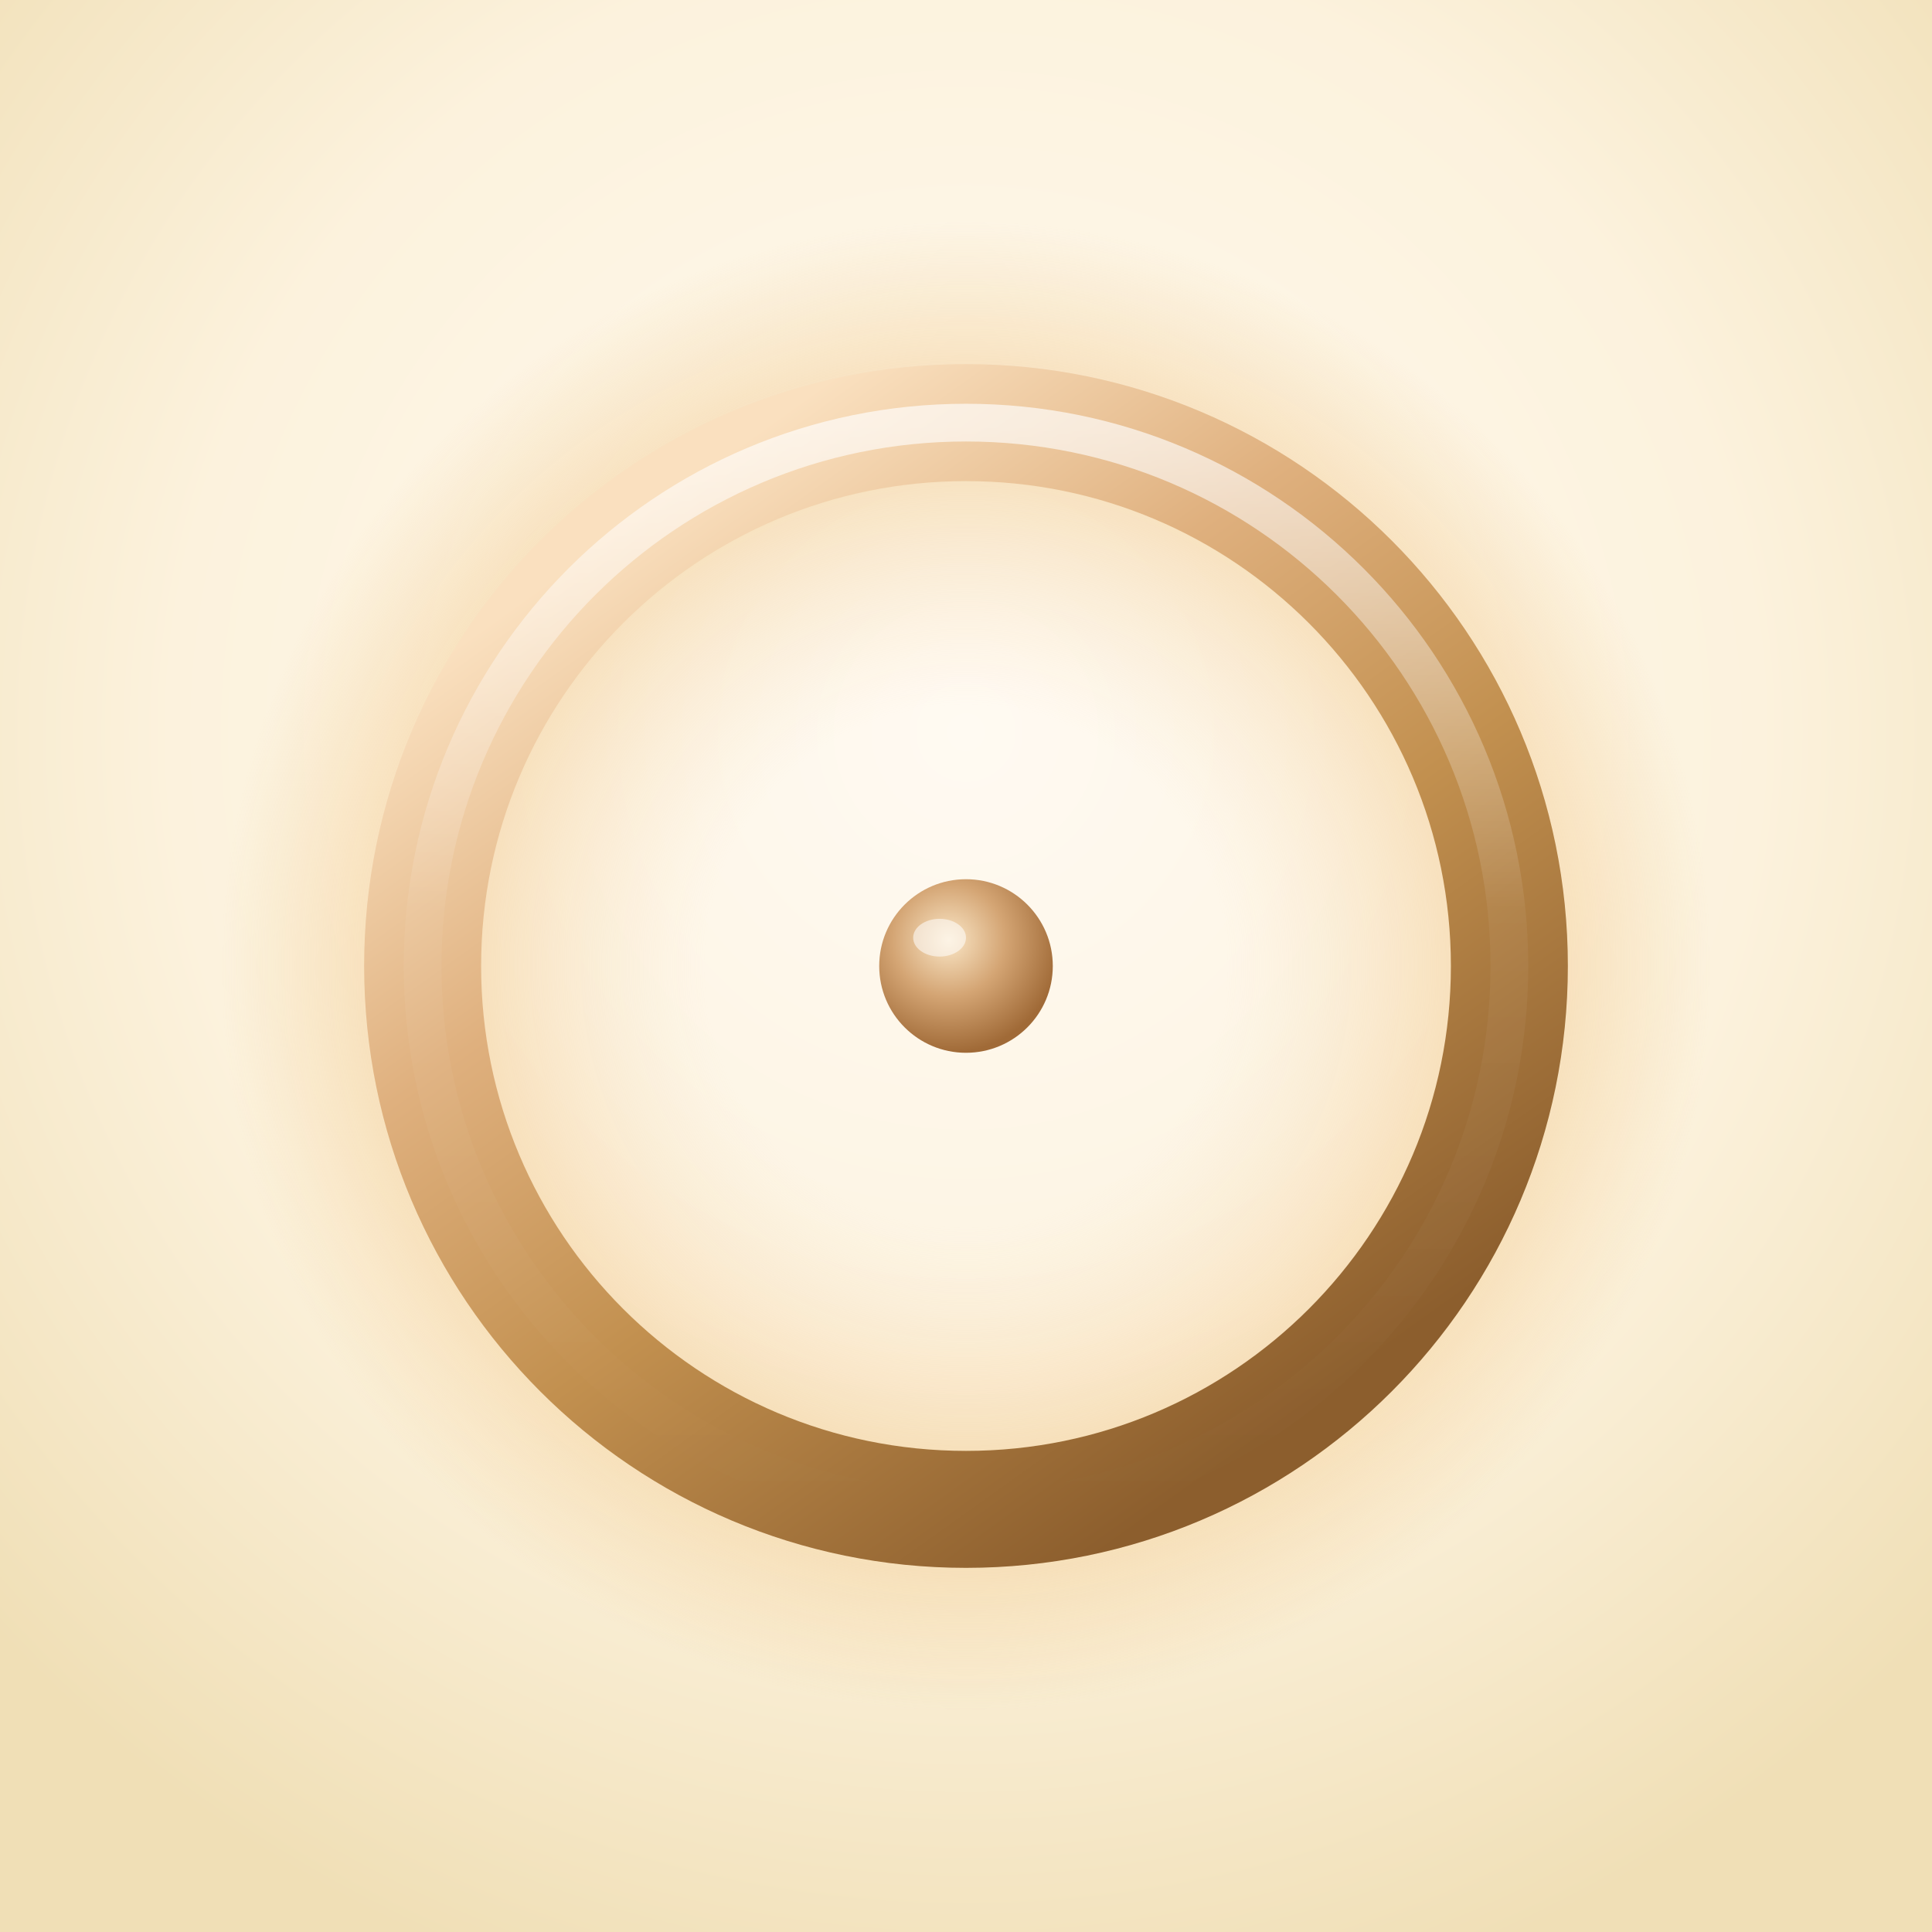
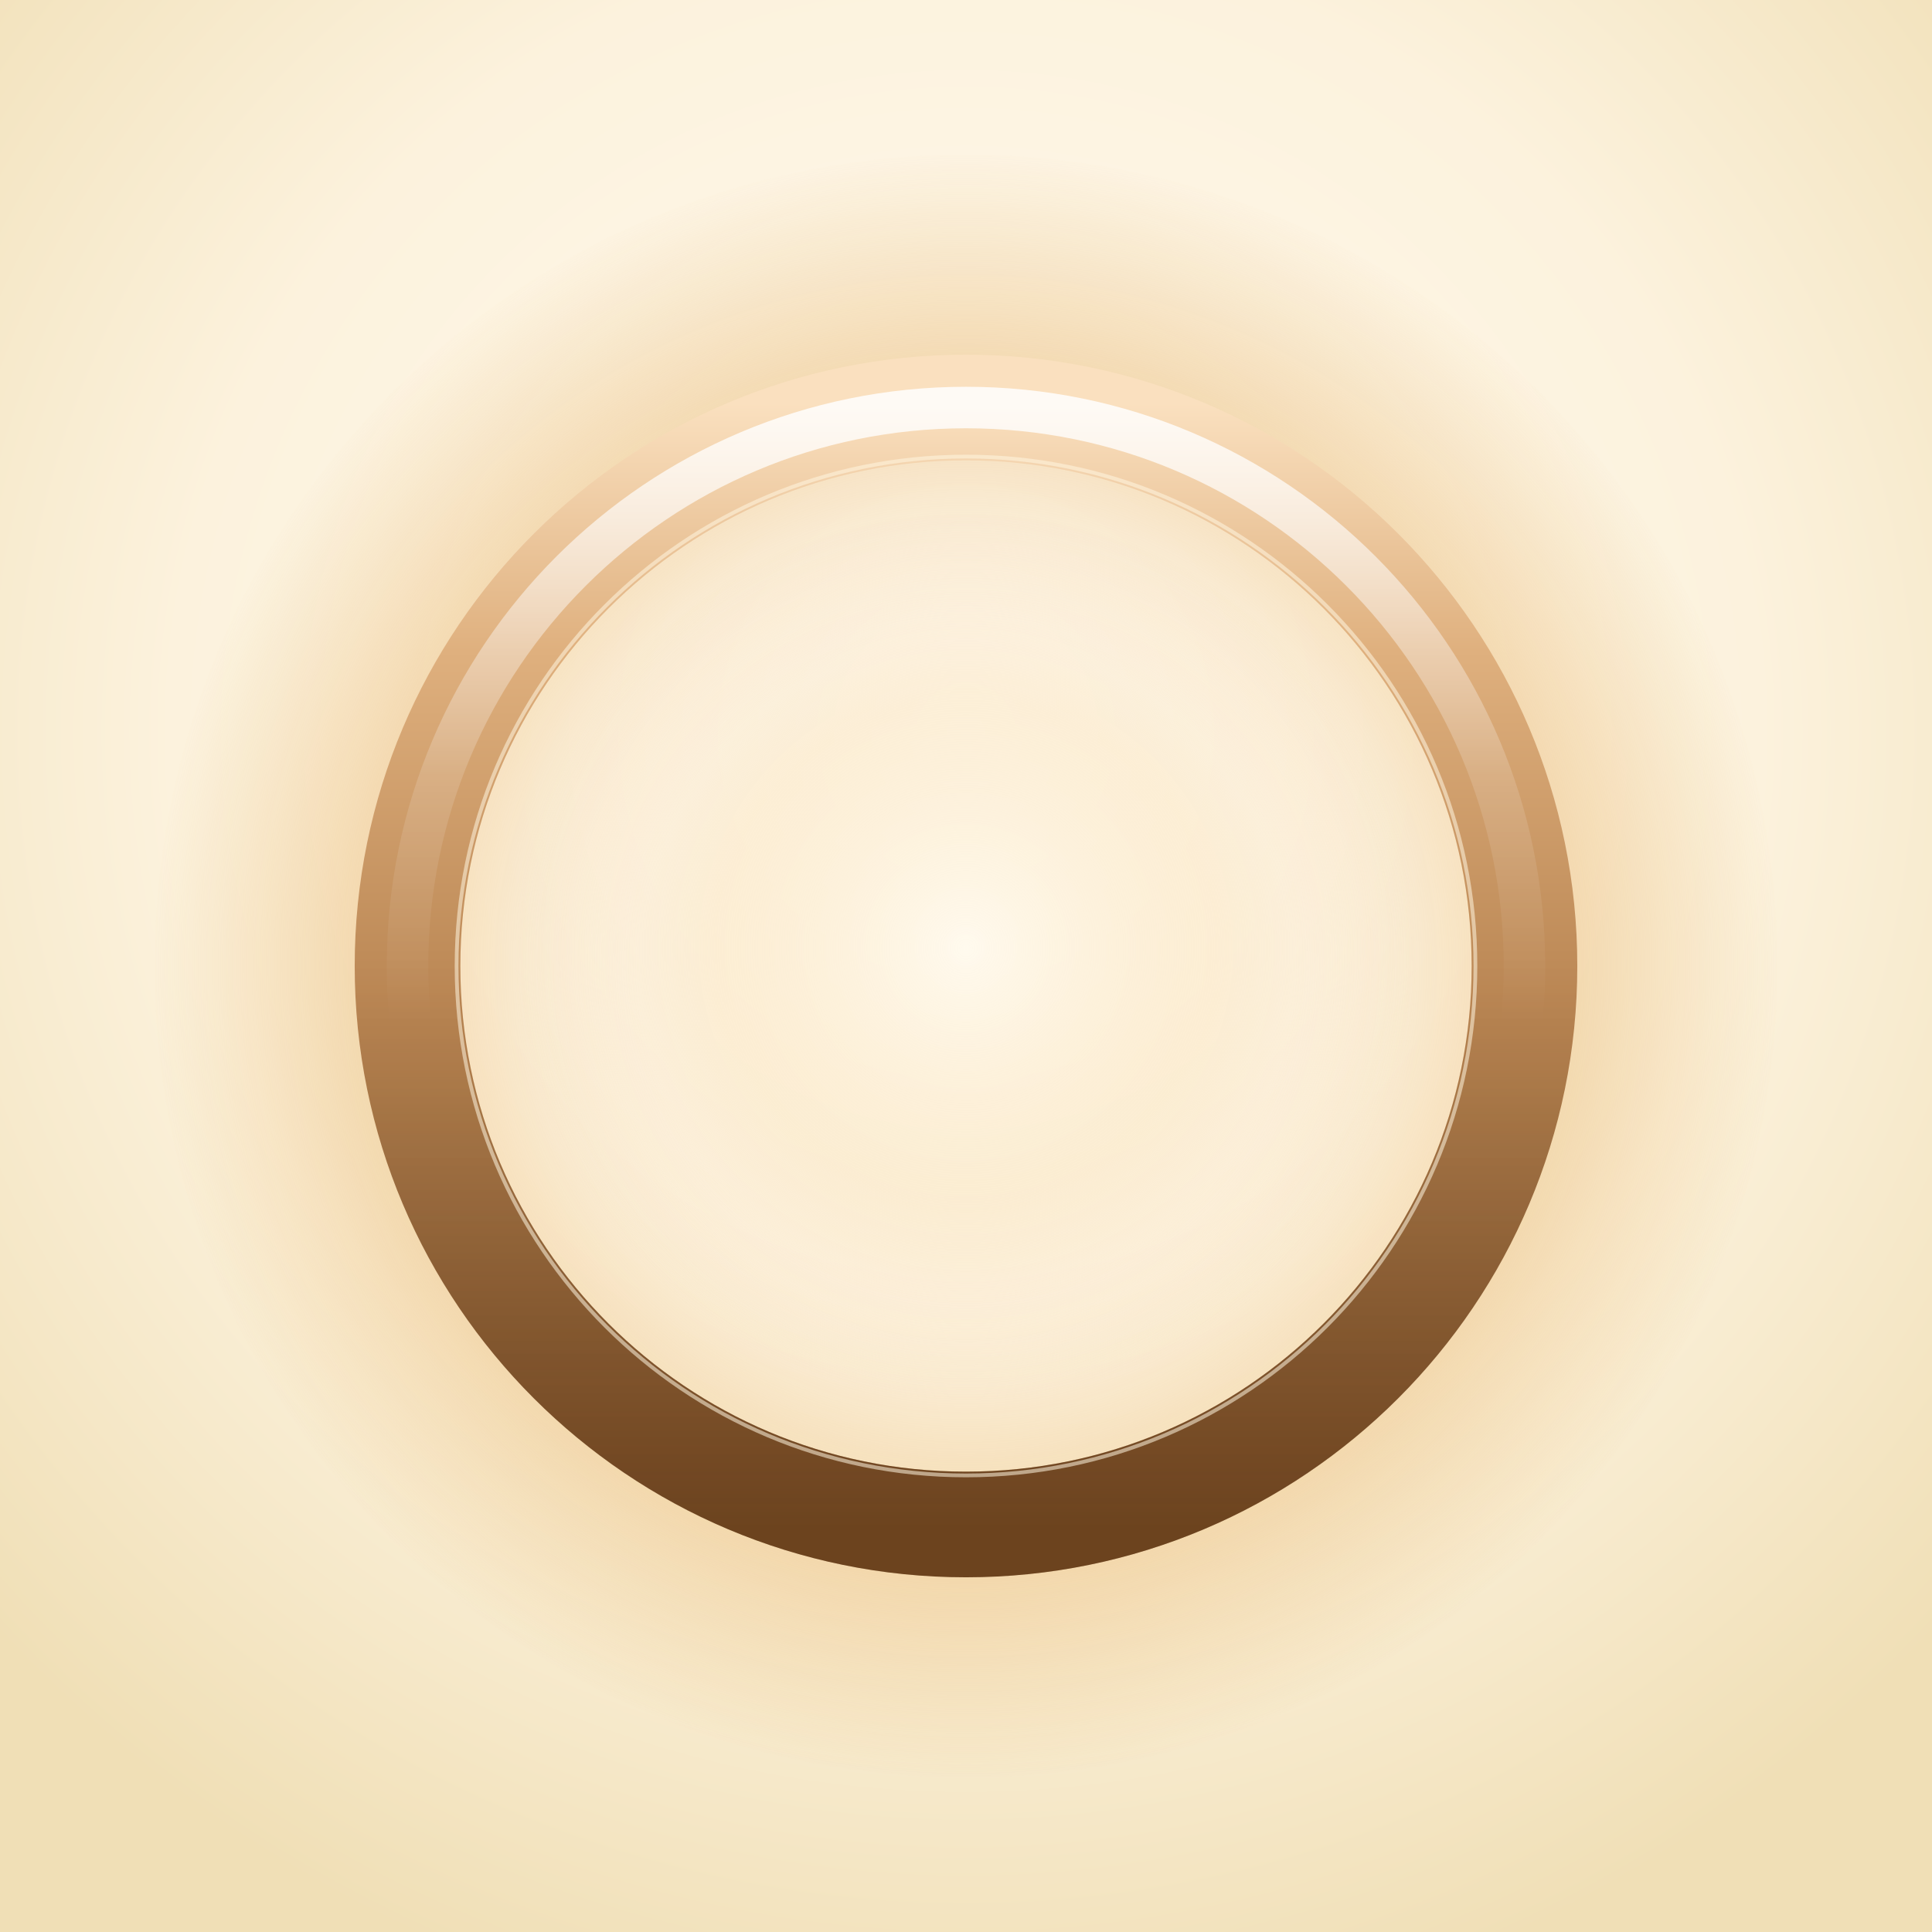
<svg xmlns="http://www.w3.org/2000/svg" viewBox="0 0 1024 1024" preserveAspectRatio="xMidYMid meet">
  <defs>
    <radialGradient id="bg" cx="50%" cy="38%" r="68%">
      <stop offset="0%" stop-color="#fffaf2" />
      <stop offset="60%" stop-color="#fcf2dd" />
      <stop offset="100%" stop-color="#f0dfb6" />
    </radialGradient>
-     <radialGradient id="glow" cx="50%" cy="50%" r="50%">
-       <stop offset="35%" stop-color="#f5d9b3" stop-opacity="0" />
-       <stop offset="72%" stop-color="#f0c585" stop-opacity="0.55" />
-       <stop offset="100%" stop-color="#f0c585" stop-opacity="0" />
+     <radialGradient id="outerGlow" cx="50%" cy="50%" r="50%">
+       <stop offset="40%" stop-color="#f0c585" stop-opacity="0" />
+       <stop offset="72%" stop-color="#e6b46a" stop-opacity="0.45" />
+       <stop offset="100%" stop-color="#e6b46a" stop-opacity="0" />
    </radialGradient>
-     <linearGradient id="ring" x1="20%" y1="8%" x2="80%" y2="92%">
+     <radialGradient id="innerLight" cx="50%" cy="48%" r="50%">
+       <stop offset="0%" stop-color="#fffaee" stop-opacity="0.95" />
+       <stop offset="55%" stop-color="#fae6c2" stop-opacity="0.55" />
+       <stop offset="100%" stop-color="#f5d9b3" stop-opacity="0" />
+     </radialGradient>
+     <linearGradient id="ringBody" x1="50%" y1="0%" x2="50%" y2="100%">
      <stop offset="0%" stop-color="#fae0bf" />
-       <stop offset="30%" stop-color="#dfb07e" />
-       <stop offset="60%" stop-color="#c2904f" />
-       <stop offset="100%" stop-color="#8c5e2d" />
+       <stop offset="22%" stop-color="#dfb07e" />
+       <stop offset="55%" stop-color="#b88451" />
+       <stop offset="100%" stop-color="#774a22" />
    </linearGradient>
-     <linearGradient id="ringSheen" x1="50%" y1="0%" x2="50%" y2="100%">
-       <stop offset="0%" stop-color="#fff" stop-opacity="0.65" />
-       <stop offset="45%" stop-color="#fff" stop-opacity="0.05" />
-       <stop offset="100%" stop-color="#fff" stop-opacity="0" />
+     <linearGradient id="ringSheenTop" x1="50%" y1="0%" x2="50%" y2="55%">
+       <stop offset="0%" stop-color="#ffffff" stop-opacity="0.85" />
+       <stop offset="60%" stop-color="#ffffff" stop-opacity="0.15" />
+       <stop offset="100%" stop-color="#ffffff" stop-opacity="0" />
    </linearGradient>
-     <radialGradient id="dot" cx="40%" cy="35%" r="65%">
-       <stop offset="0%" stop-color="#fae6c6" />
-       <stop offset="50%" stop-color="#d4a574" />
-       <stop offset="100%" stop-color="#a06a37" />
-     </radialGradient>
+     <linearGradient id="ringShadeBottom" x1="50%" y1="50%" x2="50%" y2="100%">
+       <stop offset="0%" stop-color="#000000" stop-opacity="0" />
+       <stop offset="100%" stop-color="#3d2410" stop-opacity="0.35" />
+     </linearGradient>
  </defs>
  <rect width="1024" height="1024" fill="url(#bg)" />
-   <circle cx="512" cy="512" r="400" fill="url(#glow)" />
-   <circle cx="512" cy="512" r="288" fill="none" stroke="url(#ring)" stroke-width="62" />
-   <circle cx="512" cy="512" r="288" fill="none" stroke="url(#ringSheen)" stroke-width="20" />
-   <circle cx="512" cy="512" r="46" fill="url(#dot)" />
-   <ellipse cx="498" cy="497" rx="14" ry="10" fill="#fff" fill-opacity="0.55" />
+   <circle cx="512" cy="512" r="430" fill="url(#outerGlow)" />
+   <circle cx="512" cy="512" r="240" fill="url(#innerLight)" />
+   <circle cx="512" cy="512" r="296" fill="none" stroke="url(#ringBody)" stroke-width="56" />
+   <circle cx="512" cy="512" r="296" fill="none" stroke="url(#ringSheenTop)" stroke-width="22" />
+   <circle cx="512" cy="512" r="296" fill="none" stroke="url(#ringShadeBottom)" stroke-width="56" opacity="0.55" />
+   <circle cx="512" cy="512" r="270" fill="none" stroke="#fff5e0" stroke-width="2" opacity="0.55" />
</svg>
